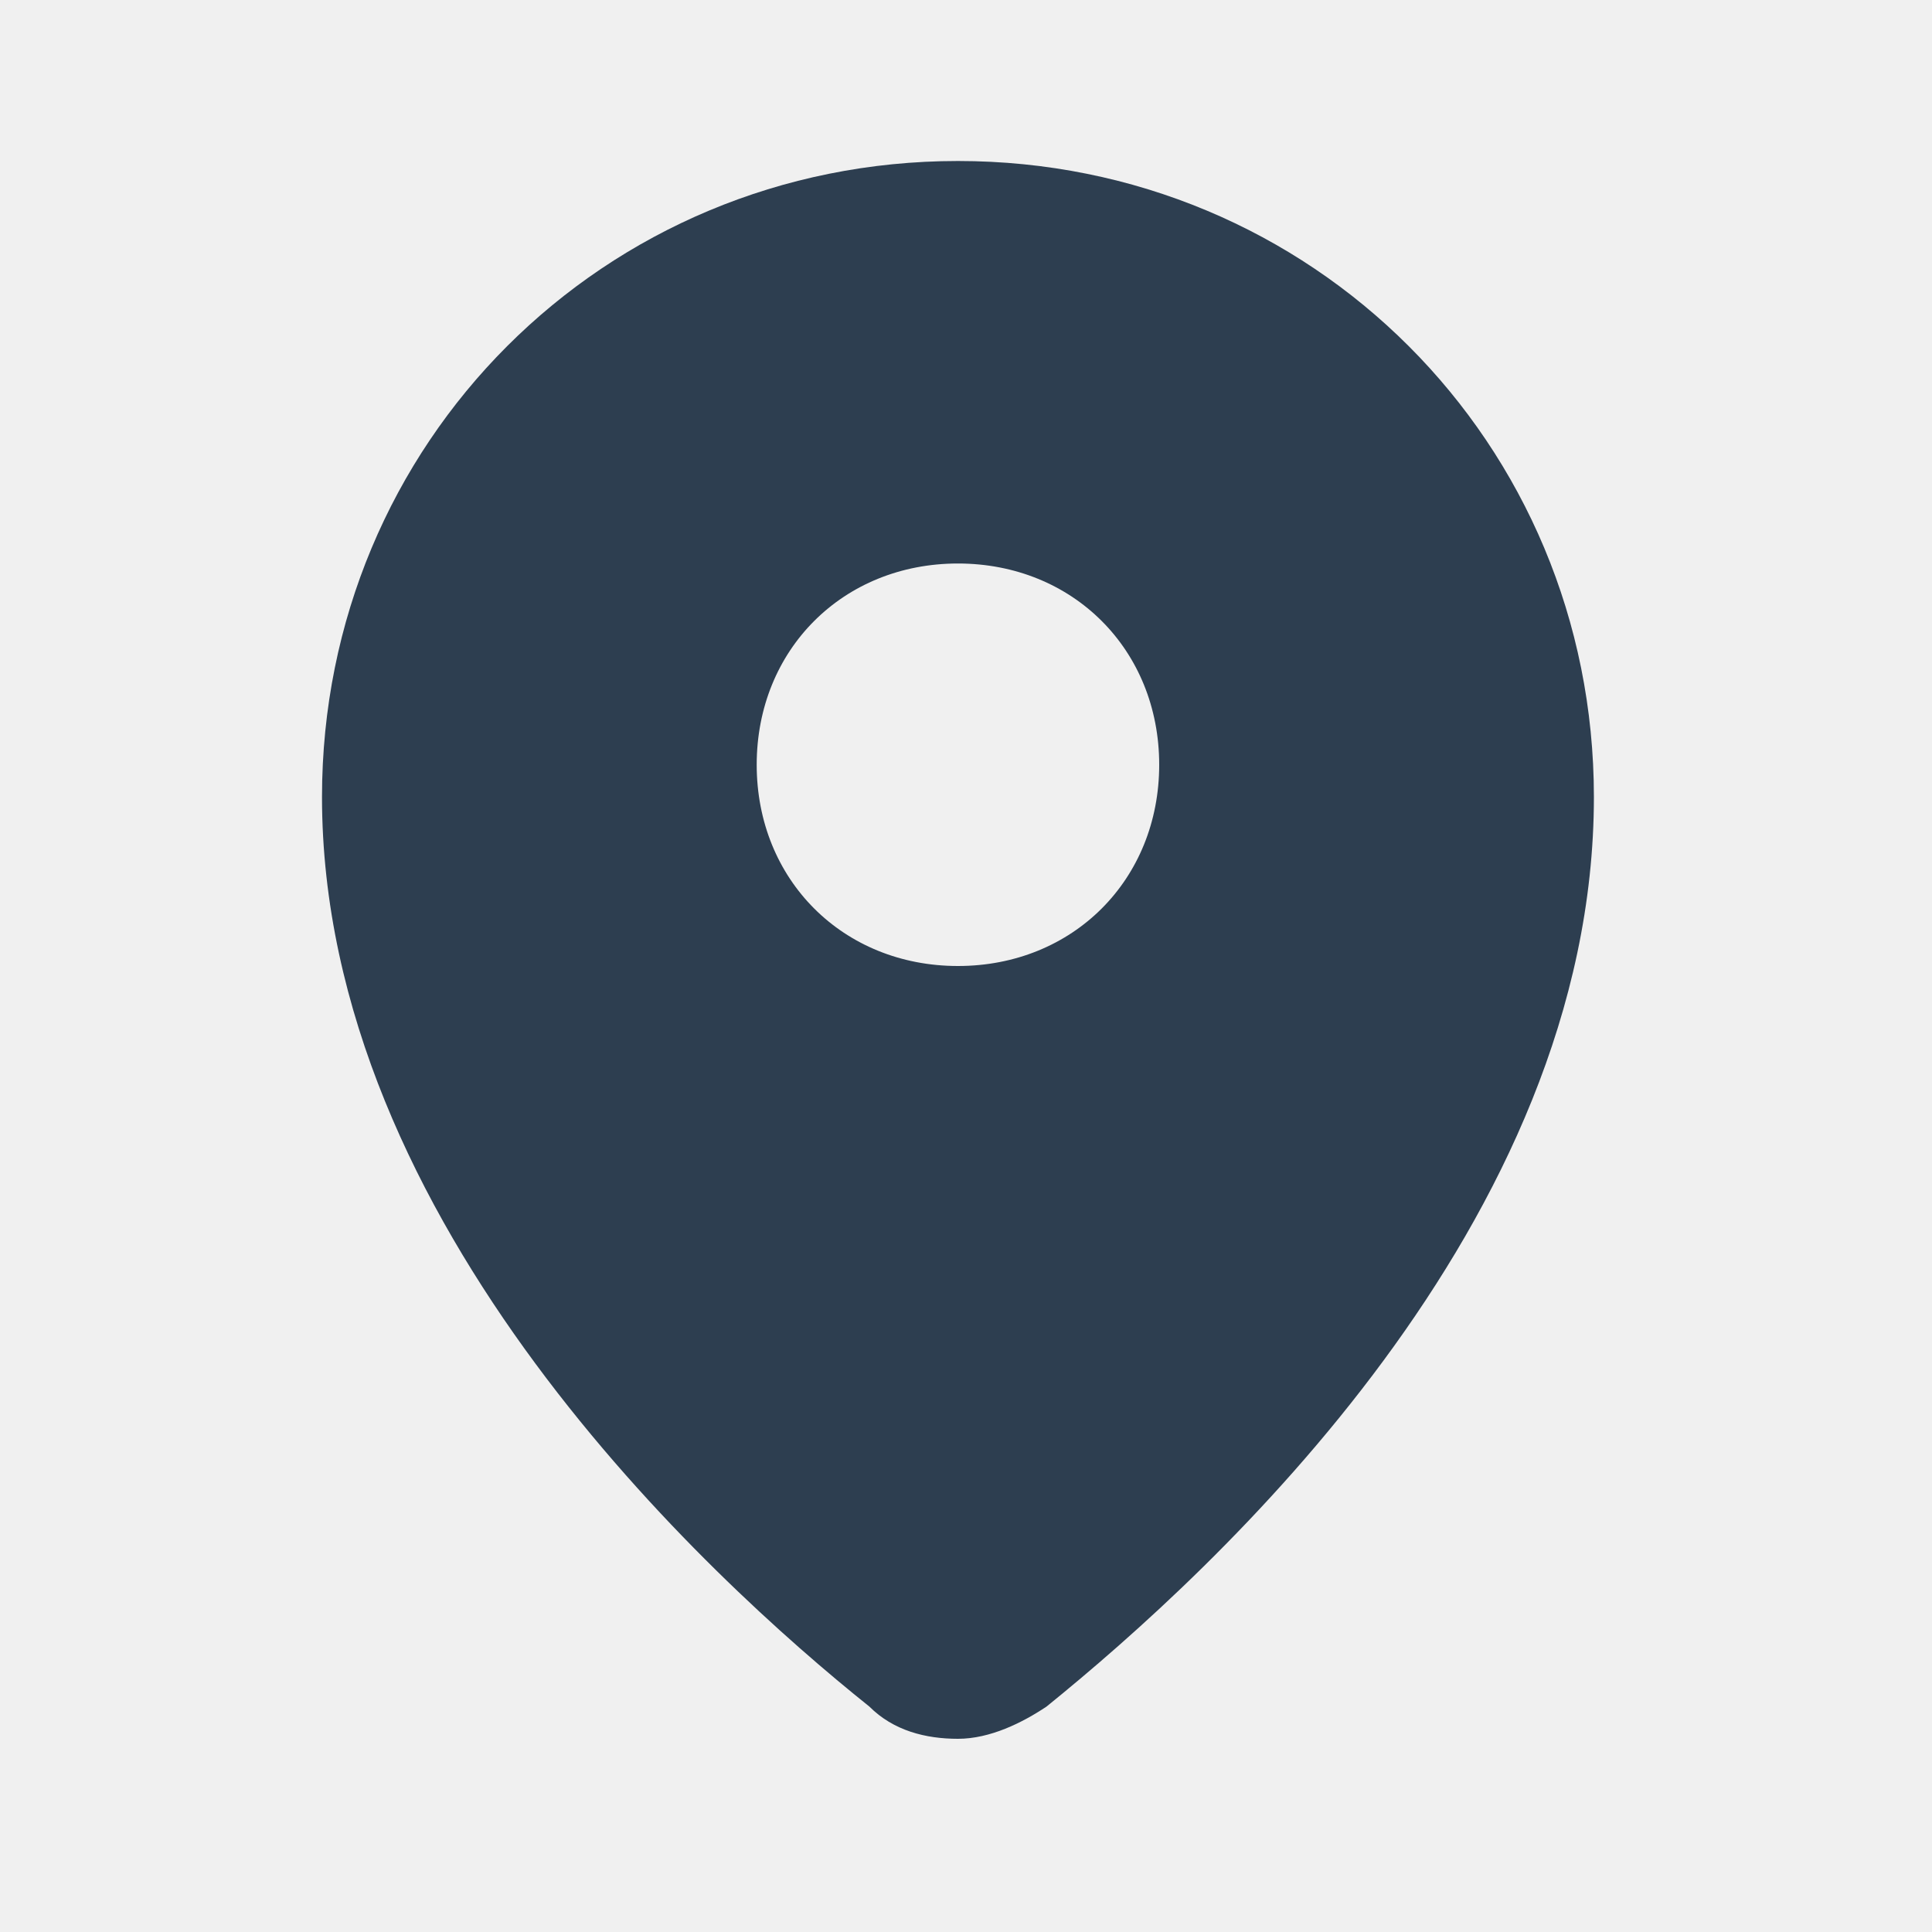
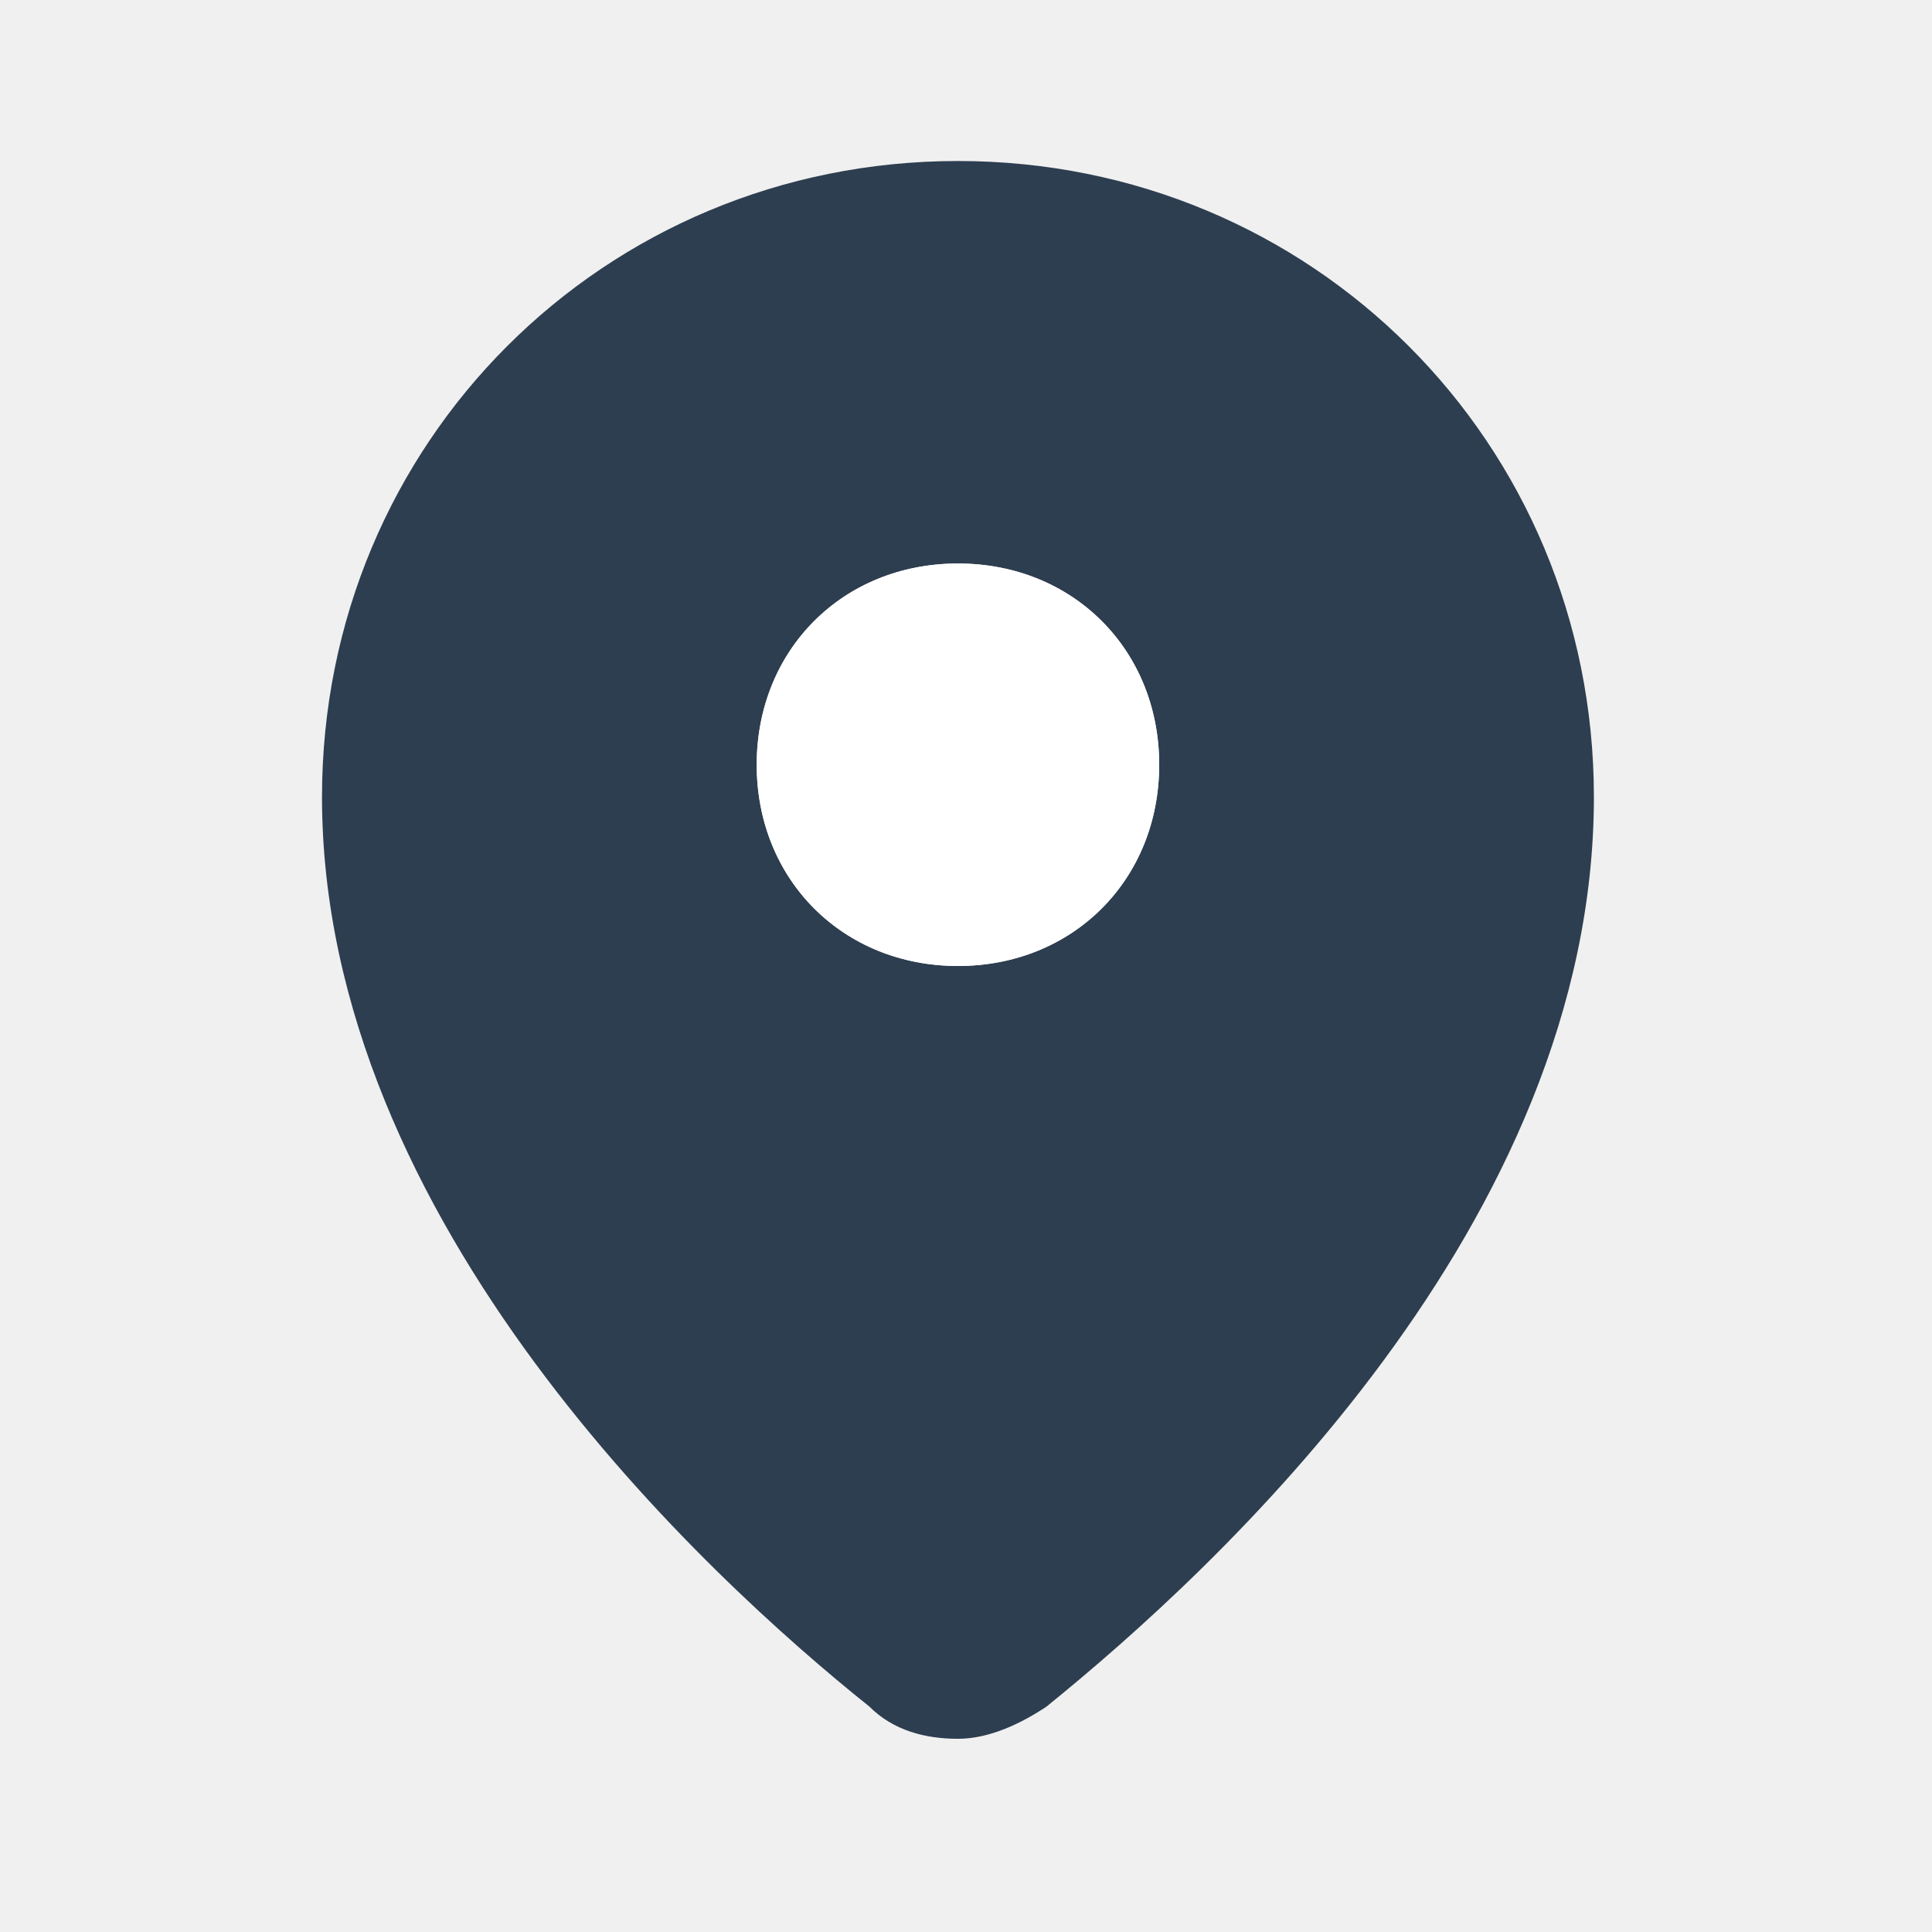
<svg xmlns="http://www.w3.org/2000/svg" width="24" height="24" viewBox="0 0 24 24" fill="none">
  <path fill-rule="evenodd" clip-rule="evenodd" d="M10.8 21.2C11.1 21.5 11.5 21.6 11.9 21.6C12.3 21.6 12.7 21.4 13 21.2C15.1 19.5 19.8 15.2 19.8 9.9C19.8 5.5 16.3 2 11.9 2C7.5 2 4 5.5 4 9.9C4 15.2 8.8 19.6 10.8 21.2ZM9.4 9.5C9.4 8.071 10.471 7 11.9 7C13.329 7 14.4 8.071 14.4 9.5C14.4 10.929 13.329 12 11.9 12C10.471 12 9.4 10.929 9.4 9.5Z" fill="#2D3E50" />
+   <path d="M11.9 7C10.472 7 9.4 8.071 9.4 9.5C9.4 10.929 10.472 12 11.9 12C13.329 12 14.4 10.929 14.4 9.5C14.4 8.071 13.329 7 11.9 7Z" fill="white" />
</svg>
